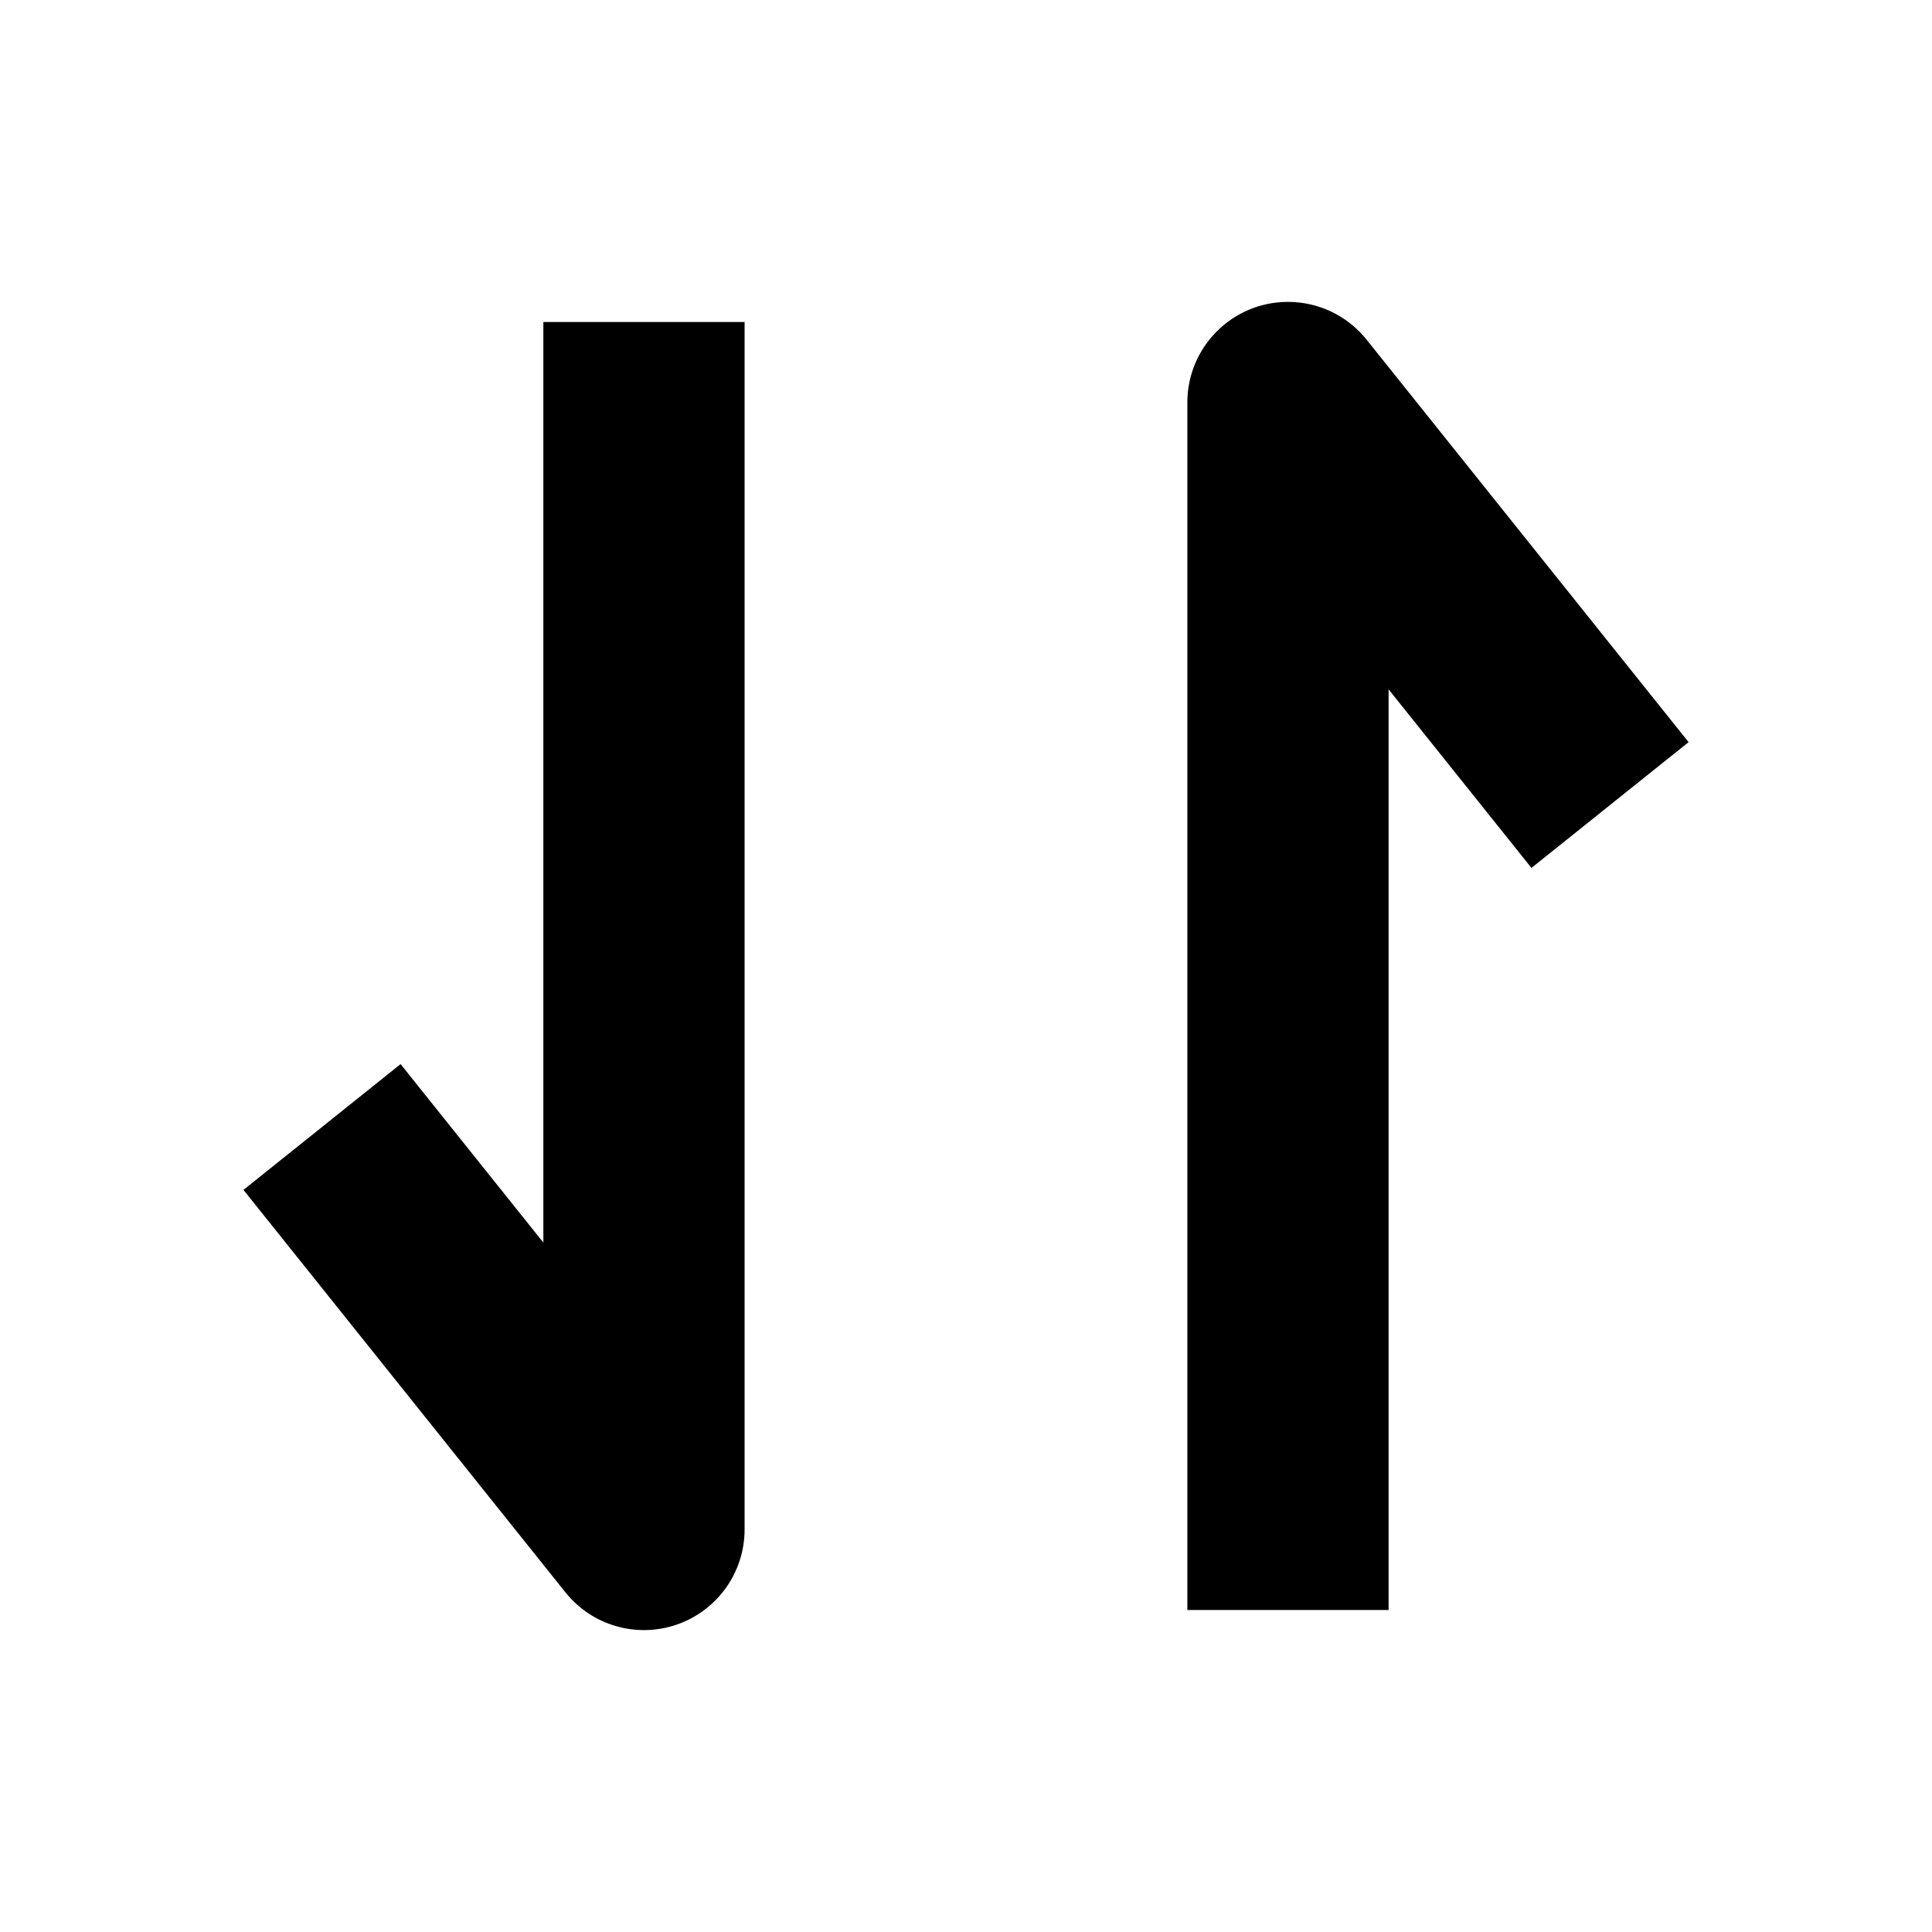
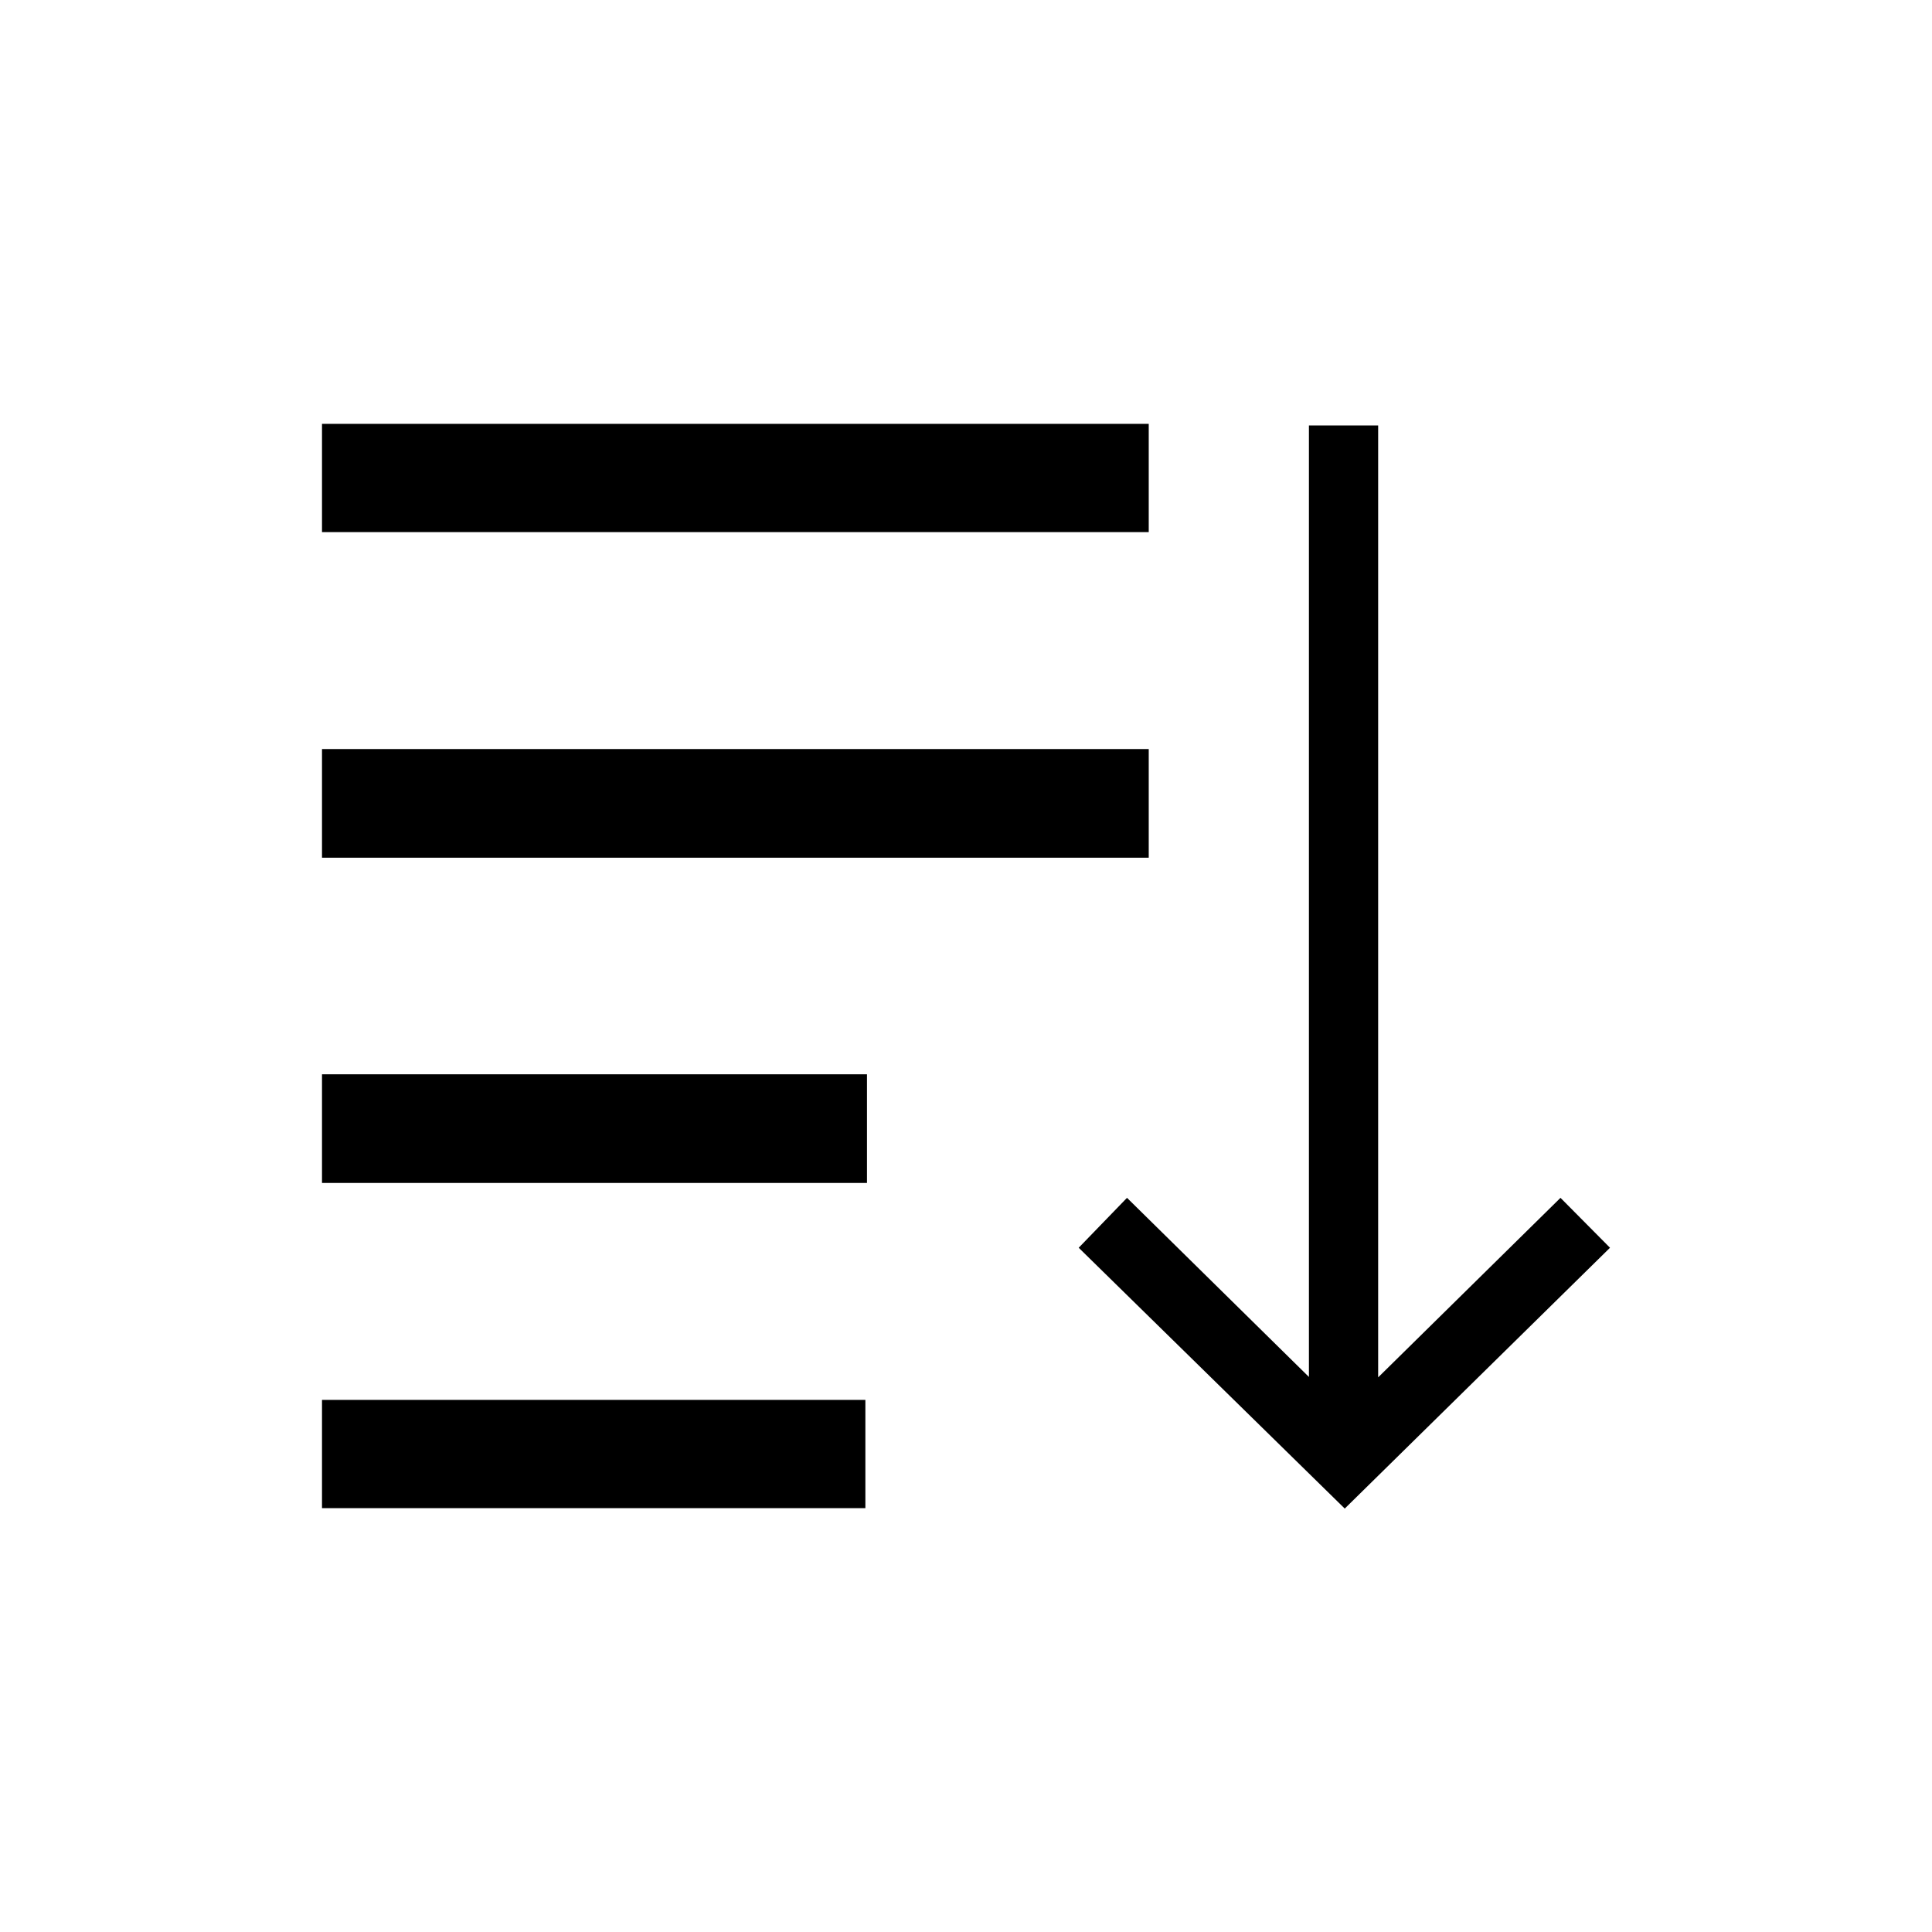
- <svg xmlns="http://www.w3.org/2000/svg" width="48" height="48" viewBox="0 0 48 48" version="1.1" id="svg5502">
-   <defs id="defs5496" />
-   <g id="layer1" transform="translate(-96.45953,-120.5607)">
-     <g id="g823" transform="translate(-2.000004)">
-       <path style="color:#000000;font-style:normal;font-variant:normal;font-weight:normal;font-stretch:normal;font-size:medium;line-height:normal;font-family:sans-serif;font-variant-ligatures:normal;font-variant-position:normal;font-variant-caps:normal;font-variant-numeric:normal;font-variant-alternates:normal;font-feature-settings:normal;text-indent:0;text-align:start;text-decoration:none;text-decoration-line:none;text-decoration-style:solid;text-decoration-color:#000000;letter-spacing:normal;word-spacing:normal;text-transform:none;writing-mode:lr-tb;direction:ltr;text-orientation:mixed;dominant-baseline:auto;baseline-shift:baseline;text-anchor:start;white-space:normal;shape-padding:0;clip-rule:nonzero;display:inline;overflow:visible;visibility:visible;opacity:1;isolation:auto;mix-blend-mode:normal;color-interpolation:sRGB;color-interpolation-filters:linearRGB;solid-color:#000000;solid-opacity:1;vector-effect:none;fill:#000000;fill-opacity:1;fill-rule:nonzero;stroke:none;stroke-width:5;stroke-linecap:butt;stroke-linejoin:round;stroke-miterlimit:4;stroke-dasharray:none;stroke-dashoffset:0;stroke-opacity:1;color-rendering:auto;image-rendering:auto;shape-rendering:auto;text-rendering:auto;enable-background:accumulate" d="m 111.959,128.561 v 22.871 l -3.547,-4.434 -3.904,3.125 8,10 a 2.5,2.5 0 0 0 4.451,-1.562 v -30 z" id="path4519" />
-       <path style="color:#000000;font-style:normal;font-variant:normal;font-weight:normal;font-stretch:normal;font-size:medium;line-height:normal;font-family:sans-serif;font-variant-ligatures:normal;font-variant-position:normal;font-variant-caps:normal;font-variant-numeric:normal;font-variant-alternates:normal;font-feature-settings:normal;text-indent:0;text-align:start;text-decoration:none;text-decoration-line:none;text-decoration-style:solid;text-decoration-color:#000000;letter-spacing:normal;word-spacing:normal;text-transform:none;writing-mode:lr-tb;direction:ltr;text-orientation:mixed;dominant-baseline:auto;baseline-shift:baseline;text-anchor:start;white-space:normal;shape-padding:0;clip-rule:nonzero;display:inline;overflow:visible;visibility:visible;opacity:1;isolation:auto;mix-blend-mode:normal;color-interpolation:sRGB;color-interpolation-filters:linearRGB;solid-color:#000000;solid-opacity:1;vector-effect:none;fill:#000000;fill-opacity:1;fill-rule:nonzero;stroke:none;stroke-width:5;stroke-linecap:butt;stroke-linejoin:round;stroke-miterlimit:4;stroke-dasharray:none;stroke-dashoffset:0;stroke-opacity:1;color-rendering:auto;image-rendering:auto;shape-rendering:auto;text-rendering:auto;enable-background:accumulate" d="m 130.449,128.061 a 2.5,2.5 0 0 0 -2.49,2.5 v 30 h 5 V 137.688 l 3.549,4.436 3.904,-3.125 -8,-10 a 2.5,2.5 0 0 0 -1.963,-0.938 z" id="path4519-3" />
-     </g>
-   </g>
+ <svg xmlns="http://www.w3.org/2000/svg" id="Calque_1" data-name="Calque 1" viewBox="0 0 48 48">
+   <defs>
+     <style>.cls-1{fill-rule:evenodd;}</style>
+   </defs>
+   <path class="cls-1" d="M28.54,10.53v2.69H8V10.53Zm0,8.08v2.7H8v-2.7Zm-7,8.08v2.7H8v-2.7ZM34.24,10.57V34.22l4.53-4.46L40,31l-6.59,6.48L26.8,31,28,29.76l4.52,4.45V10.57ZM21.5,34.78v2.69H8V34.78Z" />
</svg>
